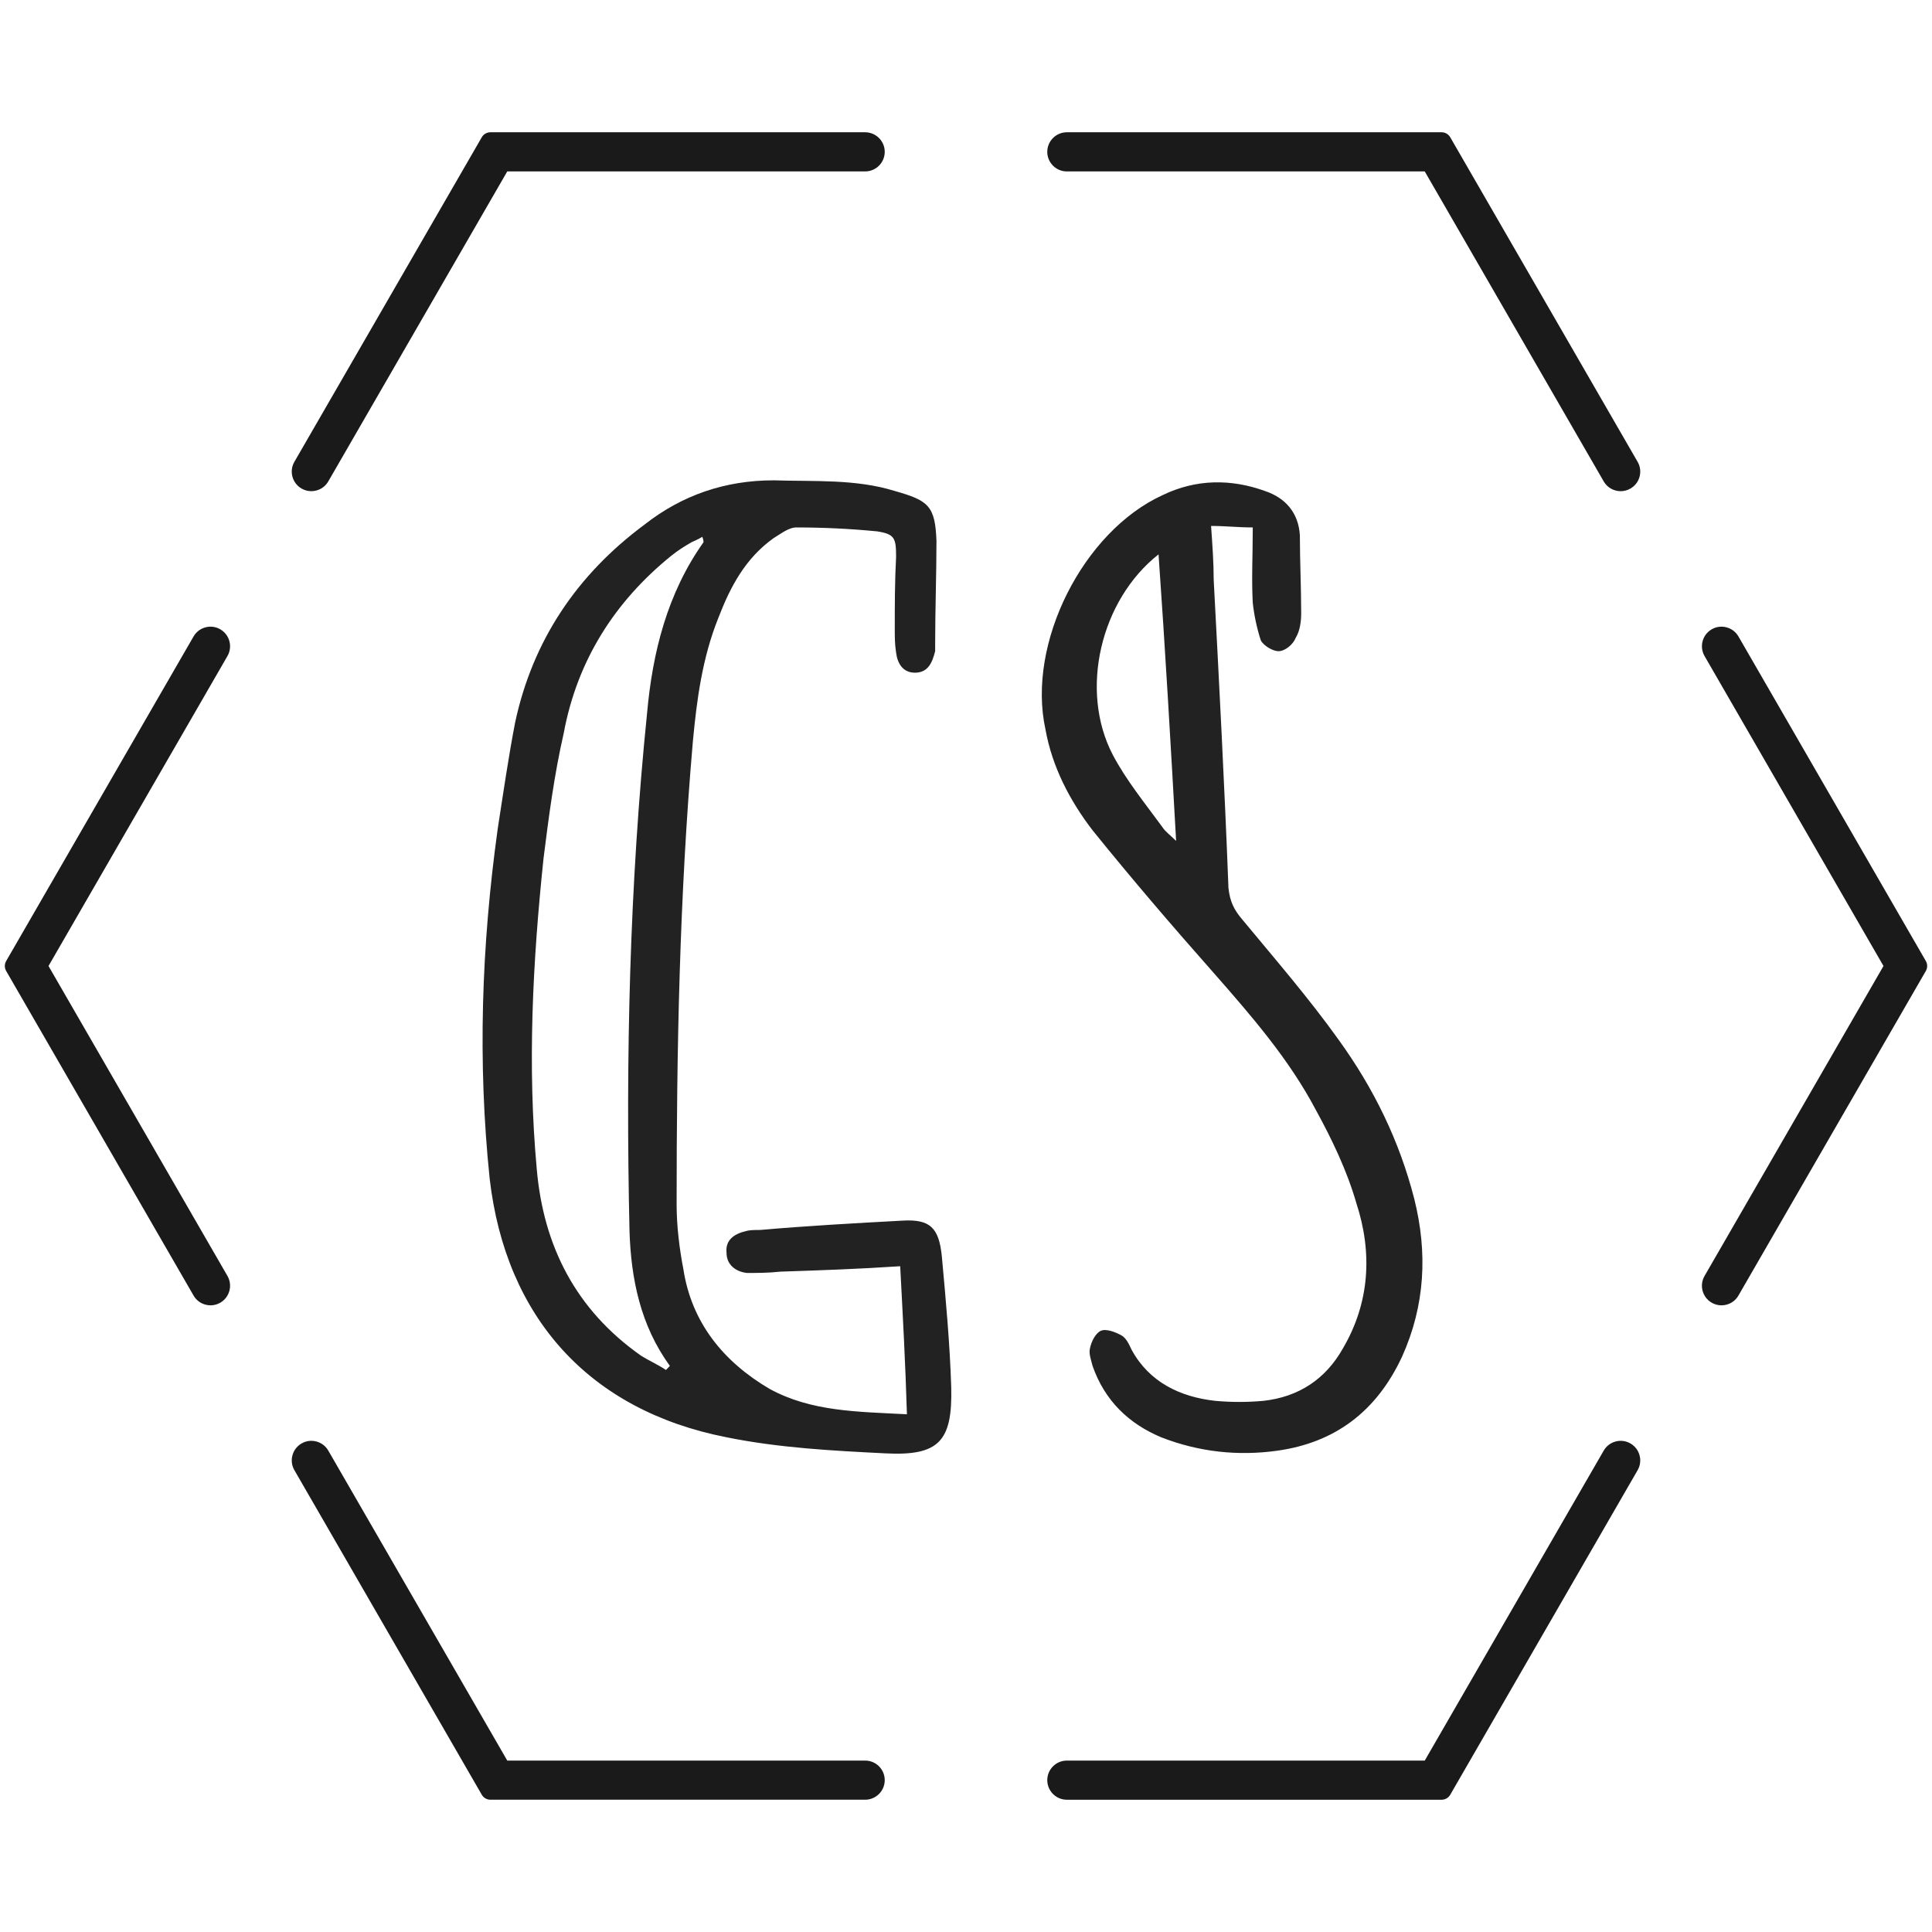
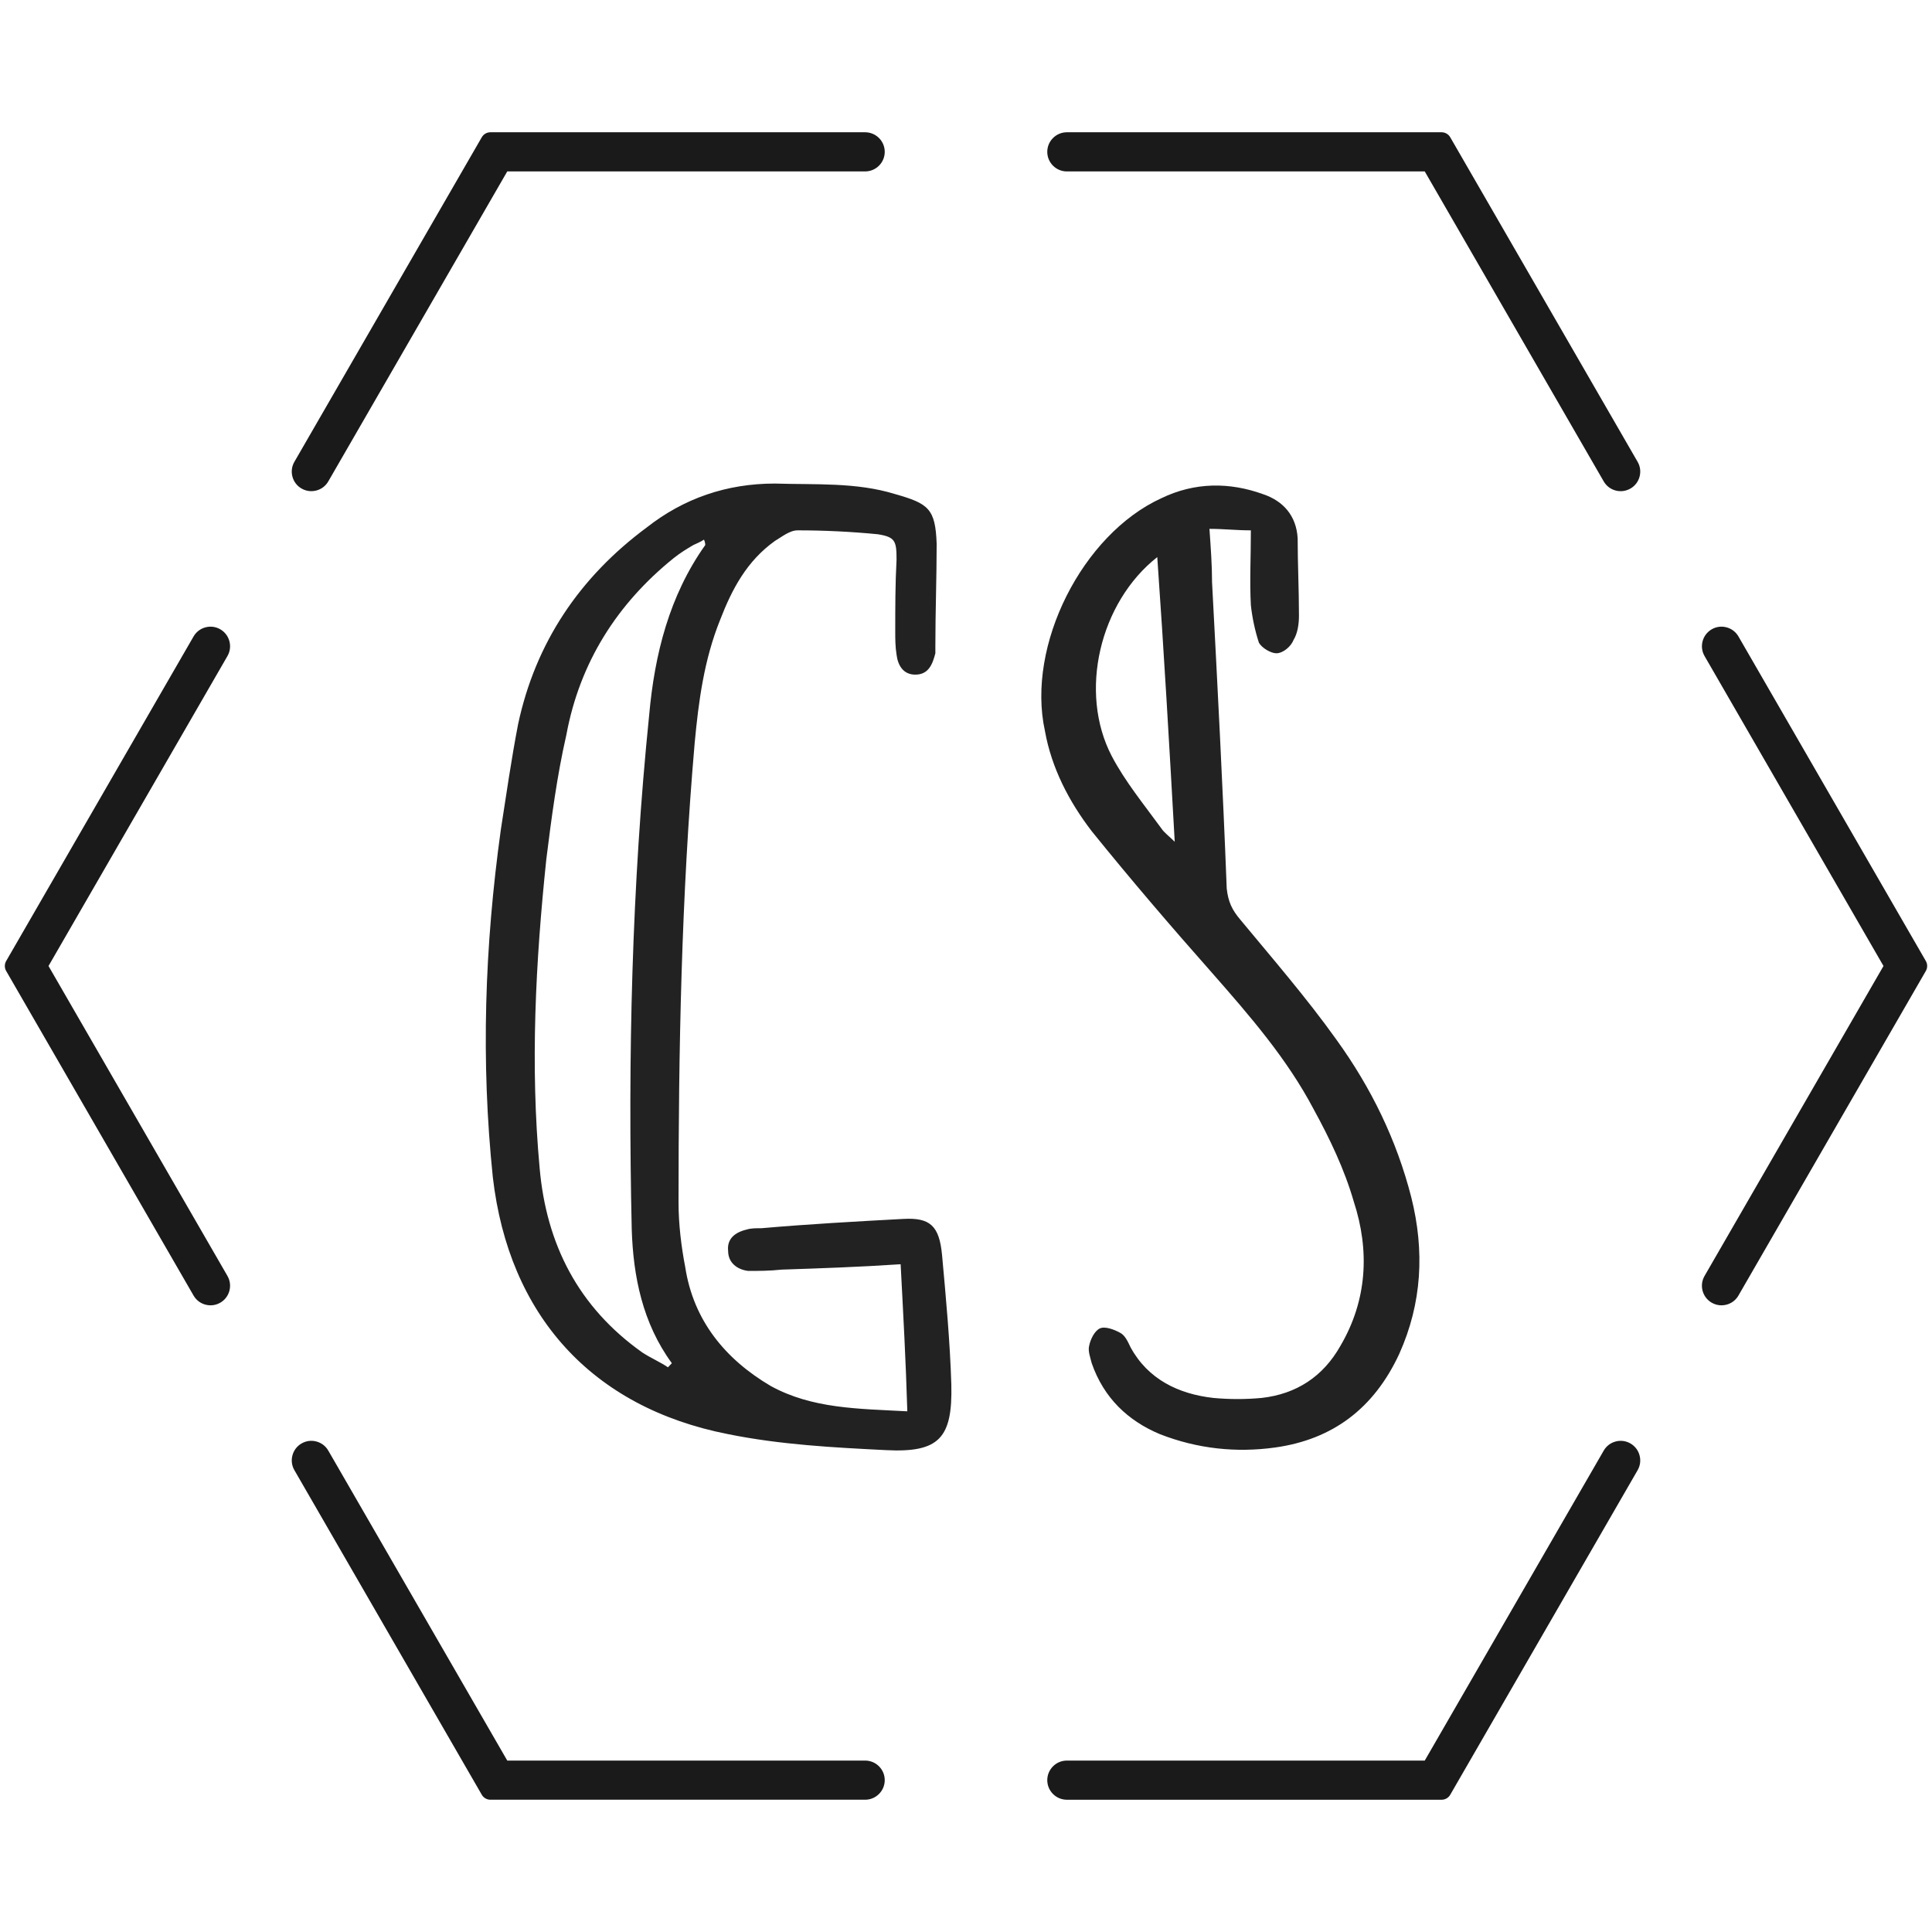
<svg xmlns="http://www.w3.org/2000/svg" version="1.1" enable-background="new 0 0 288 288" viewBox="0 0 288 288" x="0px" y="0px" width="288px" height="288px">
  <g>
-     <g id="letter_group" transform="scale(2.786666)">
+     <g id="letter_group" transform="scale(2.768194)">
      <g>
        <g>
-           <path d="M24.34-2.02C21.67-2.16 19.22-2.16 16.99-3.38C14.54-4.82 12.82-6.91 12.38-9.79C12.17-10.87 12.02-12.10 12.02-13.25C12.02-21.46 12.17-29.74 12.89-38.02C13.10-40.25 13.39-42.48 14.26-44.64C14.90-46.30 15.70-47.81 17.21-48.89C17.57-49.10 18.00-49.46 18.43-49.46C19.87-49.46 21.31-49.39 22.75-49.25C23.69-49.10 23.76-48.89 23.76-47.88C23.69-46.58 23.69-45.29 23.69-43.99C23.69-43.63 23.69-43.20 23.76-42.77C23.83-42.19 24.12-41.69 24.77-41.69C25.49-41.69 25.70-42.26 25.85-42.84C25.85-42.91 25.85-43.06 25.85-43.20C25.85-45.07 25.92-46.94 25.92-48.74C25.85-50.62 25.49-50.90 23.69-51.41C21.60-52.06 19.37-51.91 17.21-51.98C14.62-51.98 12.31-51.19 10.30-49.61C6.70-46.94 4.32-43.42 3.38-39.02C3.02-37.15 2.74-35.21 2.45-33.34C1.58-27.07 1.37-20.88 2.02-14.62C2.88-7.20 7.34-2.23 14.69-0.79C17.50-0.22 20.38-0.07 23.18 0.07C26.06 0.22 26.78-0.58 26.71-3.46C26.64-5.76 26.42-8.14 26.21-10.44C26.06-12.02 25.56-12.46 24.12-12.38C21.53-12.24 19.01-12.10 16.49-11.88C16.20-11.88 15.91-11.88 15.70-11.81C15.05-11.66 14.62-11.30 14.69-10.66C14.69-10.01 15.19-9.65 15.77-9.58C16.34-9.58 16.92-9.58 17.57-9.65C19.66-9.72 21.74-9.79 23.98-9.94C24.12-7.27 24.26-4.75 24.34-2.02ZM11.45-4.39C11.02-4.68 10.51-4.90 10.08-5.18C6.62-7.63 4.90-11.02 4.54-15.12C4.03-20.66 4.32-26.21 4.90-31.75C5.18-33.98 5.47-36.22 5.98-38.45C6.70-42.34 8.71-45.50 11.74-47.95C12.10-48.24 12.46-48.46 12.82-48.67C12.96-48.74 13.18-48.82 13.39-48.96C13.46-48.82 13.46-48.67 13.46-48.67C11.52-45.94 10.73-42.77 10.44-39.53C9.50-30.31 9.29-21.10 9.50-11.81C9.58-9.29 10.08-6.77 11.66-4.61C11.59-4.54 11.52-4.46 11.45-4.39ZM42.84-49.46C42.84-47.95 42.77-46.73 42.84-45.43C42.91-44.78 43.06-44.06 43.27-43.42C43.42-43.13 43.92-42.84 44.21-42.84C44.57-42.84 45.00-43.20 45.14-43.56C45.36-43.92 45.43-44.42 45.43-44.86C45.43-46.30 45.36-47.66 45.36-49.03C45.29-50.26 44.57-51.05 43.49-51.41C41.69-52.06 39.82-52.06 38.02-51.19C33.77-49.25 30.74-43.27 31.75-38.66C32.11-36.65 33.05-34.85 34.27-33.26C36.36-30.67 38.52-28.15 40.75-25.63C42.77-23.33 44.78-21.02 46.22-18.29C47.09-16.70 47.88-15.05 48.38-13.32C49.25-10.66 49.10-7.99 47.66-5.54C46.73-3.89 45.29-2.95 43.42-2.74C42.55-2.66 41.69-2.66 40.82-2.74C38.95-2.95 37.30-3.74 36.36-5.47C36.22-5.76 36.07-6.12 35.78-6.26C35.50-6.41 34.99-6.62 34.70-6.48C34.42-6.34 34.20-5.90 34.13-5.54C34.06-5.26 34.20-4.90 34.27-4.61C34.92-2.74 36.22-1.51 37.94-0.79C39.96 0 42.05 0.22 44.14-0.07C47.23-0.50 49.46-2.16 50.83-5.11C52.06-7.85 52.20-10.66 51.48-13.54C50.69-16.63 49.32-19.44 47.45-22.03C45.86-24.26 43.99-26.42 42.26-28.51C41.83-29.02 41.62-29.45 41.54-30.17C41.33-35.64 41.04-41.18 40.75-46.66C40.75-47.59 40.68-48.53 40.61-49.54C41.40-49.54 42.05-49.46 42.84-49.46ZM37.80-48.02C38.16-42.91 38.45-37.87 38.74-32.69C38.45-32.98 38.16-33.19 38.02-33.41C37.08-34.70 36.07-35.93 35.35-37.30C33.55-40.75 34.70-45.58 37.80-48.02Z" fill="#222222" transform="translate(24.17466 77.67466)" />
+           <path d="M24.34-2.02C21.67-2.16 19.22-2.16 16.99-3.38C14.54-4.82 12.82-6.91 12.38-9.79C12.17-10.87 12.02-12.10 12.02-13.25C12.02-21.46 12.17-29.74 12.89-38.02C13.10-40.25 13.39-42.48 14.26-44.64C14.90-46.30 15.70-47.81 17.21-48.89C17.57-49.10 18.00-49.46 18.43-49.46C19.87-49.46 21.31-49.39 22.75-49.25C23.69-49.10 23.76-48.89 23.76-47.88C23.69-46.58 23.69-45.29 23.69-43.99C23.69-43.63 23.69-43.20 23.76-42.77C23.83-42.19 24.12-41.69 24.77-41.69C25.49-41.69 25.70-42.26 25.85-42.84C25.85-42.91 25.85-43.06 25.85-43.20C25.85-45.07 25.92-46.94 25.92-48.74C25.85-50.62 25.49-50.90 23.69-51.41C21.60-52.06 19.37-51.91 17.21-51.98C14.62-51.98 12.31-51.19 10.30-49.61C6.70-46.94 4.32-43.42 3.38-39.02C3.02-37.15 2.74-35.21 2.45-33.34C1.58-27.07 1.37-20.88 2.02-14.62C2.88-7.20 7.34-2.23 14.69-0.79C17.50-0.22 20.38-0.07 23.18 0.07C26.06 0.22 26.78-0.58 26.71-3.46C26.64-5.76 26.42-8.14 26.21-10.44C26.06-12.02 25.56-12.46 24.12-12.38C21.53-12.24 19.01-12.10 16.49-11.88C16.20-11.88 15.91-11.88 15.70-11.81C15.05-11.66 14.62-11.30 14.69-10.66C14.69-10.01 15.19-9.65 15.77-9.58C16.34-9.58 16.92-9.58 17.57-9.65C19.66-9.72 21.74-9.79 23.98-9.94C24.12-7.27 24.26-4.75 24.34-2.02ZM11.45-4.39C11.02-4.68 10.51-4.90 10.08-5.18C6.62-7.63 4.90-11.02 4.54-15.12C4.03-20.66 4.32-26.21 4.90-31.75C5.18-33.98 5.47-36.22 5.98-38.45C6.70-42.34 8.71-45.50 11.74-47.95C12.10-48.24 12.46-48.46 12.82-48.67C12.96-48.74 13.18-48.82 13.39-48.96C13.46-48.82 13.46-48.67 13.46-48.67C11.52-45.94 10.73-42.77 10.44-39.53C9.50-30.31 9.29-21.10 9.50-11.81C9.58-9.29 10.08-6.77 11.66-4.61C11.59-4.54 11.52-4.46 11.45-4.39ZM42.84-49.46C42.84-47.95 42.77-46.73 42.84-45.43C42.91-44.78 43.06-44.06 43.27-43.42C43.42-43.13 43.92-42.84 44.21-42.84C44.57-42.84 45.00-43.20 45.14-43.56C45.36-43.92 45.43-44.42 45.43-44.86C45.43-46.30 45.36-47.66 45.36-49.03C45.29-50.26 44.57-51.05 43.49-51.41C41.69-52.06 39.82-52.06 38.02-51.19C33.77-49.25 30.74-43.27 31.75-38.66C32.11-36.65 33.05-34.85 34.27-33.26C36.36-30.67 38.52-28.15 40.75-25.63C42.77-23.33 44.78-21.02 46.22-18.29C47.09-16.70 47.88-15.05 48.38-13.32C49.25-10.66 49.10-7.99 47.66-5.54C46.73-3.89 45.29-2.95 43.42-2.74C42.55-2.66 41.69-2.66 40.82-2.74C38.95-2.95 37.30-3.74 36.36-5.47C36.22-5.76 36.07-6.12 35.78-6.26C35.50-6.41 34.99-6.62 34.70-6.48C34.42-6.34 34.20-5.90 34.13-5.54C34.06-5.26 34.20-4.90 34.27-4.61C34.92-2.74 36.22-1.51 37.94-0.79C39.96 0 42.05 0.22 44.14-0.07C47.23-0.50 49.46-2.16 50.83-5.11C52.06-7.85 52.20-10.66 51.48-13.54C50.69-16.63 49.32-19.44 47.45-22.03C45.86-24.26 43.99-26.42 42.26-28.51C41.83-29.02 41.62-29.45 41.54-30.17C41.33-35.64 41.04-41.18 40.75-46.66C40.75-47.59 40.68-48.53 40.61-49.54C41.40-49.54 42.05-49.46 42.84-49.46ZM37.80-48.02C38.16-42.91 38.45-37.87 38.74-32.69C38.45-32.98 38.16-33.19 38.02-33.41C37.08-34.70 36.07-35.93 35.35-37.30C33.55-40.75 34.70-45.58 37.80-48.02Z" fill="#222222" transform="translate(24.51948 78.01948)" />
        </g>
      </g>
    </g>
    <g id="the_frame">
      <path d="M128.967,262.446H75.616l-26.677-46.205c-0.389-0.675-1.019-1.158-1.771-1.359  c-0.752-0.203-1.539-0.101-2.214,0.291c-0.676,0.389-1.159,1.02-1.36,1.772c-0.202,0.754-0.099,1.54,0.292,2.214l27.932,48.38  c0.265,0.459,0.755,0.742,1.285,0.742h55.864c1.609,0,2.919-1.31,2.919-2.919S130.576,262.446,128.967,262.446z" fill="#1a1a1a" />
      <path d="M32.839,93.81c-0.675-0.39-1.462-0.496-2.215-0.292c-0.753,0.201-1.383,0.684-1.772,1.36l-27.932,48.38  c-0.266,0.459-0.266,1.025,0,1.484l27.932,48.38c0.389,0.676,1.02,1.159,1.772,1.36c0.251,0.068,0.506,0.101,0.76,0.101  c0.506,0,1.005-0.132,1.454-0.392c1.394-0.805,1.873-2.593,1.068-3.987L7.231,144l26.675-46.204  C34.711,96.403,34.232,94.615,32.839,93.81z" fill="#1a1a1a" />
      <path d="M128.967,19.718H73.103c-0.531,0-1.021,0.283-1.285,0.742L43.885,68.839  c-0.39,0.675-0.494,1.461-0.292,2.215c0.201,0.753,0.684,1.383,1.36,1.772c0.449,0.26,0.948,0.392,1.454,0.392  c0.254,0,0.509-0.034,0.761-0.101c0.753-0.201,1.383-0.684,1.771-1.359l26.677-46.205h53.351c1.609,0,2.919-1.309,2.919-2.918  C131.886,21.027,130.576,19.718,128.967,19.718z" fill="#1a1a1a" />
      <path d="M287.081,143.258l-27.932-48.38c-0.389-0.676-1.02-1.159-1.772-1.36c-0.755-0.204-1.541-0.099-2.214,0.292  c-1.394,0.805-1.873,2.593-1.068,3.987L280.769,144l-26.675,46.204c-0.805,1.394-0.326,3.182,1.067,3.987  c0.449,0.26,0.949,0.392,1.455,0.392c0.253,0,0.508-0.033,0.76-0.101c0.753-0.201,1.383-0.684,1.772-1.36l27.932-48.38  C287.346,144.283,287.346,143.717,287.081,143.258z" fill="#1a1a1a" />
      <path d="M216.183,20.46c-0.265-0.459-0.755-0.742-1.285-0.742h-55.864c-1.609,0-2.919,1.31-2.919,2.919  c0,1.609,1.31,2.918,2.919,2.918h53.351l26.677,46.205c0.389,0.675,1.019,1.158,1.771,1.359c0.251,0.068,0.506,0.101,0.761,0.101  c0.505,0,1.004-0.132,1.454-0.392c0.676-0.389,1.159-1.02,1.36-1.772c0.202-0.754,0.099-1.541-0.292-2.214L216.183,20.46z" fill="#1a1a1a" />
      <path d="M243.047,215.174c-0.676-0.391-1.464-0.494-2.214-0.291c-0.753,0.201-1.383,0.684-1.771,1.359  l-26.677,46.205h-53.351c-1.609,0-2.919,1.309-2.919,2.918s1.31,2.919,2.919,2.919h55.864c0.531,0,1.021-0.283,1.285-0.742  l27.932-48.379c0.39-0.675,0.494-1.461,0.292-2.215C244.205,216.193,243.722,215.563,243.047,215.174z" fill="#1a1a1a" />
    </g>
  </g>
</svg>
